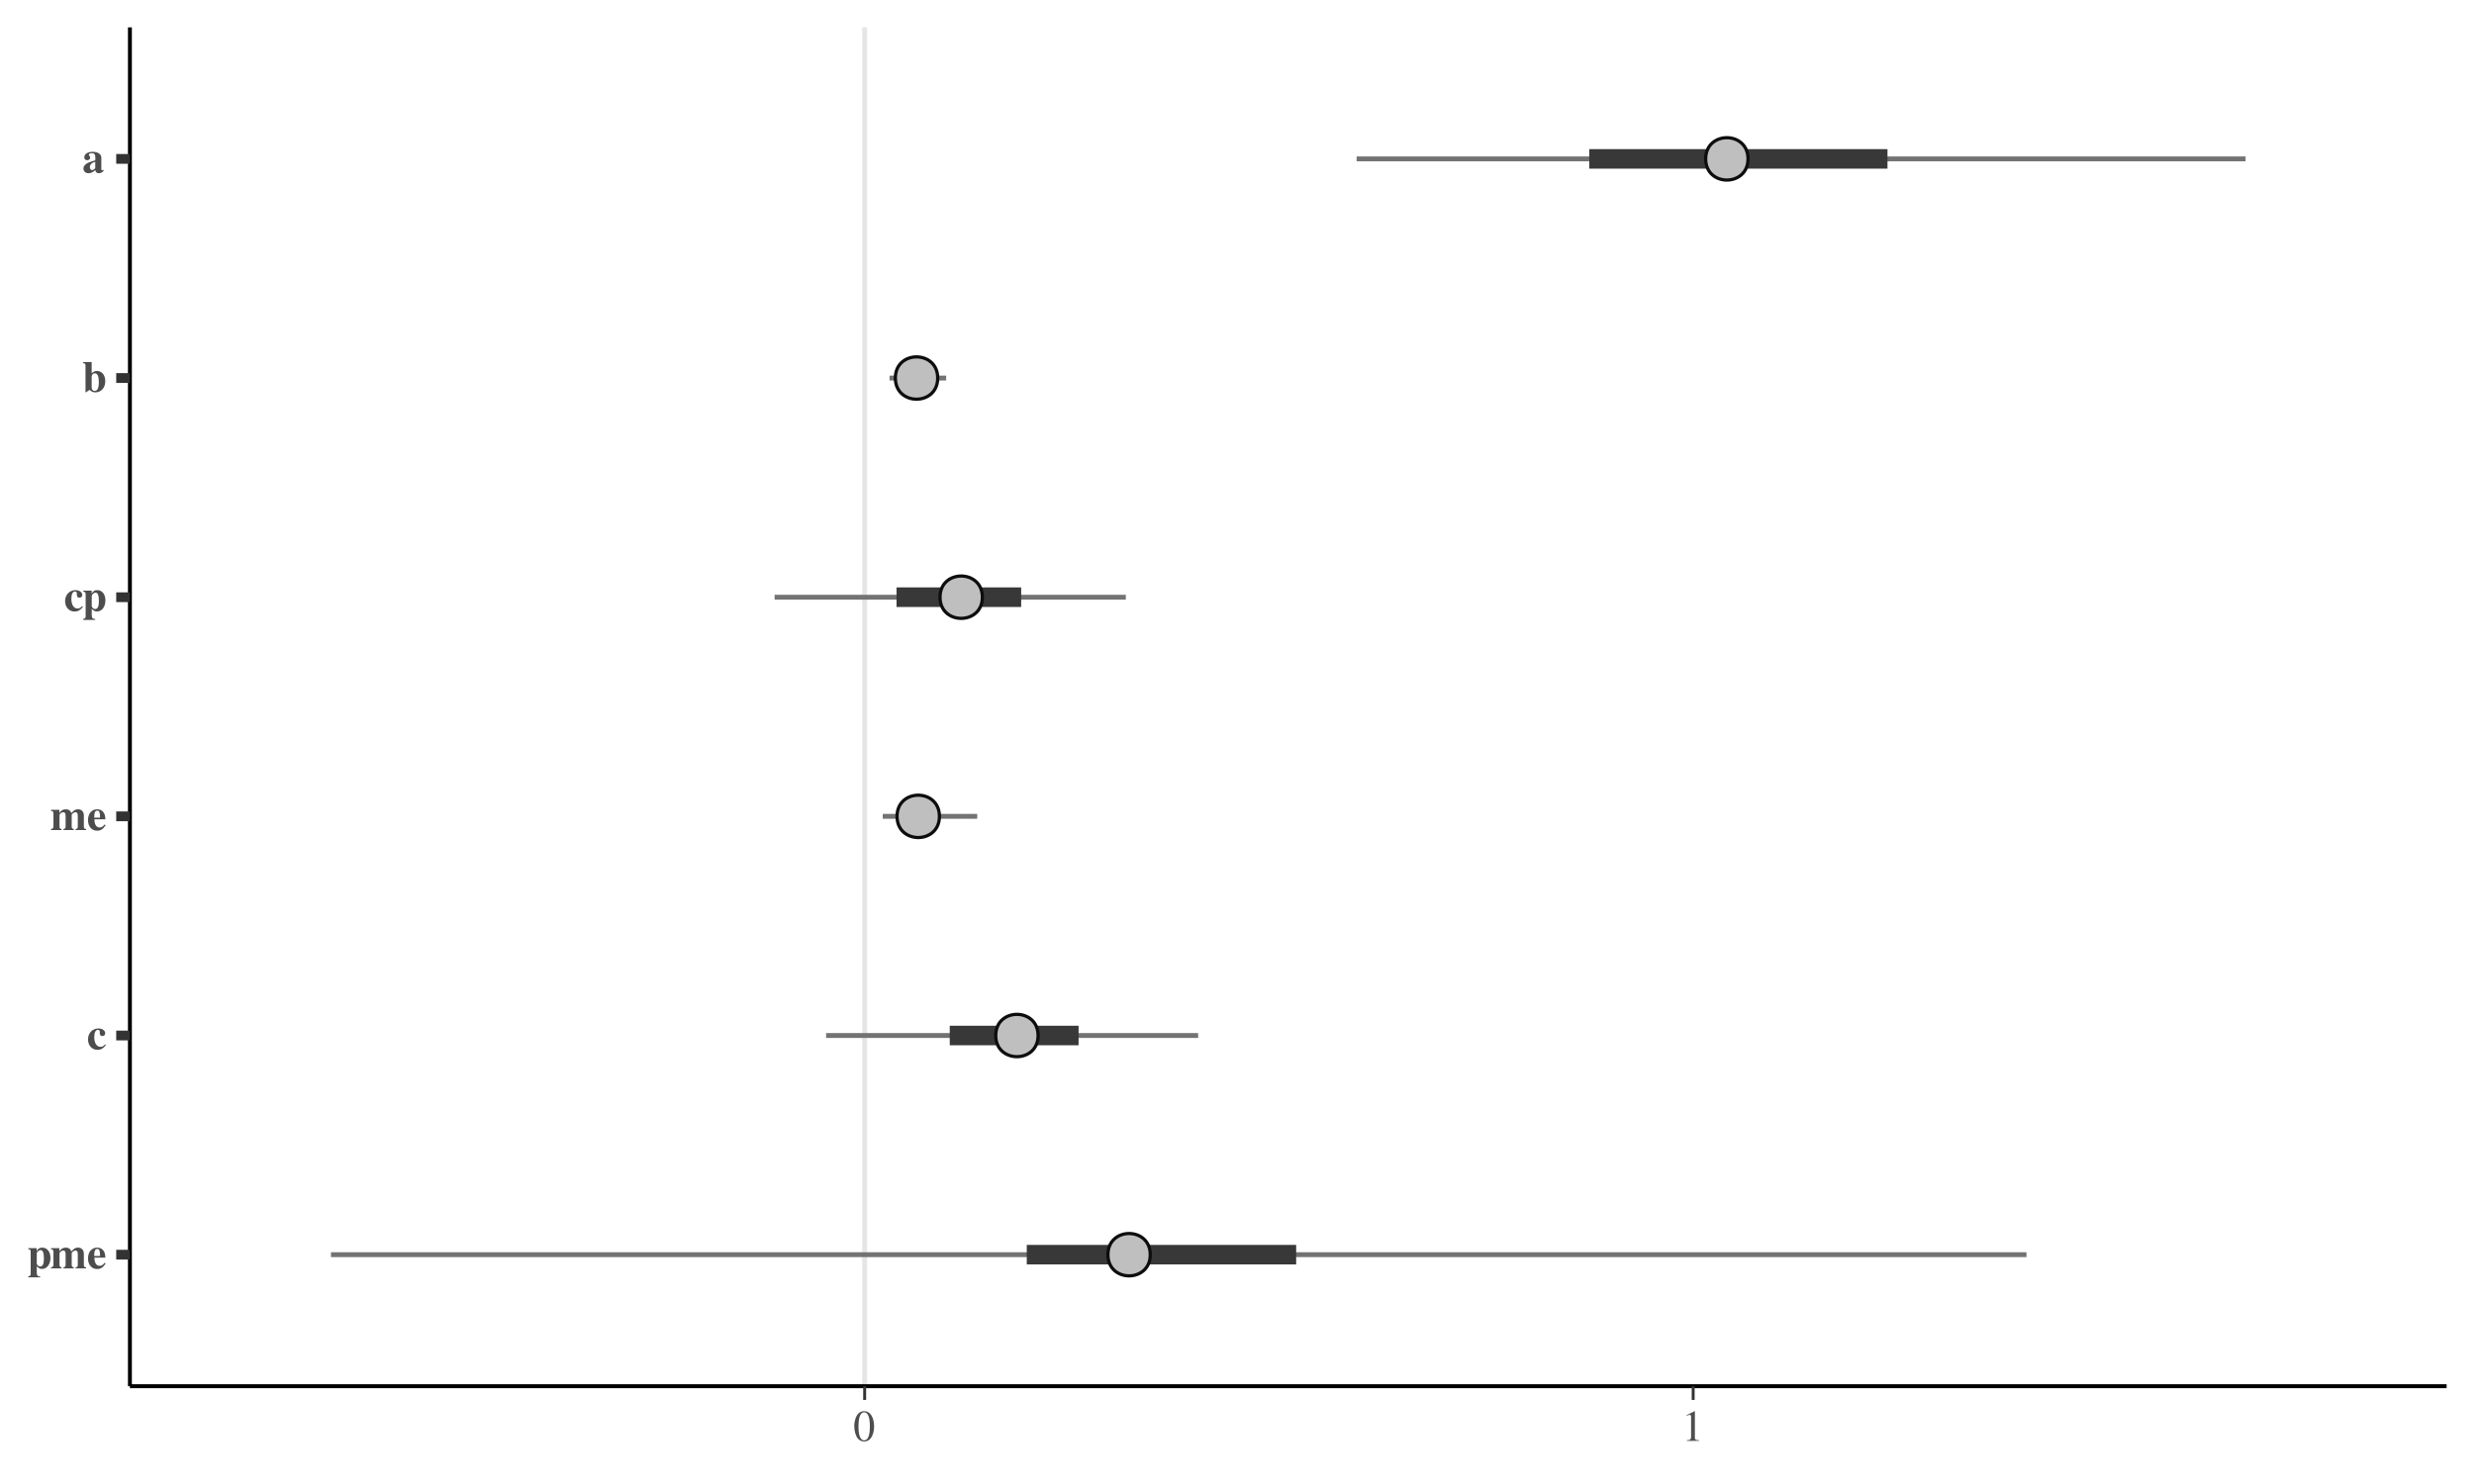
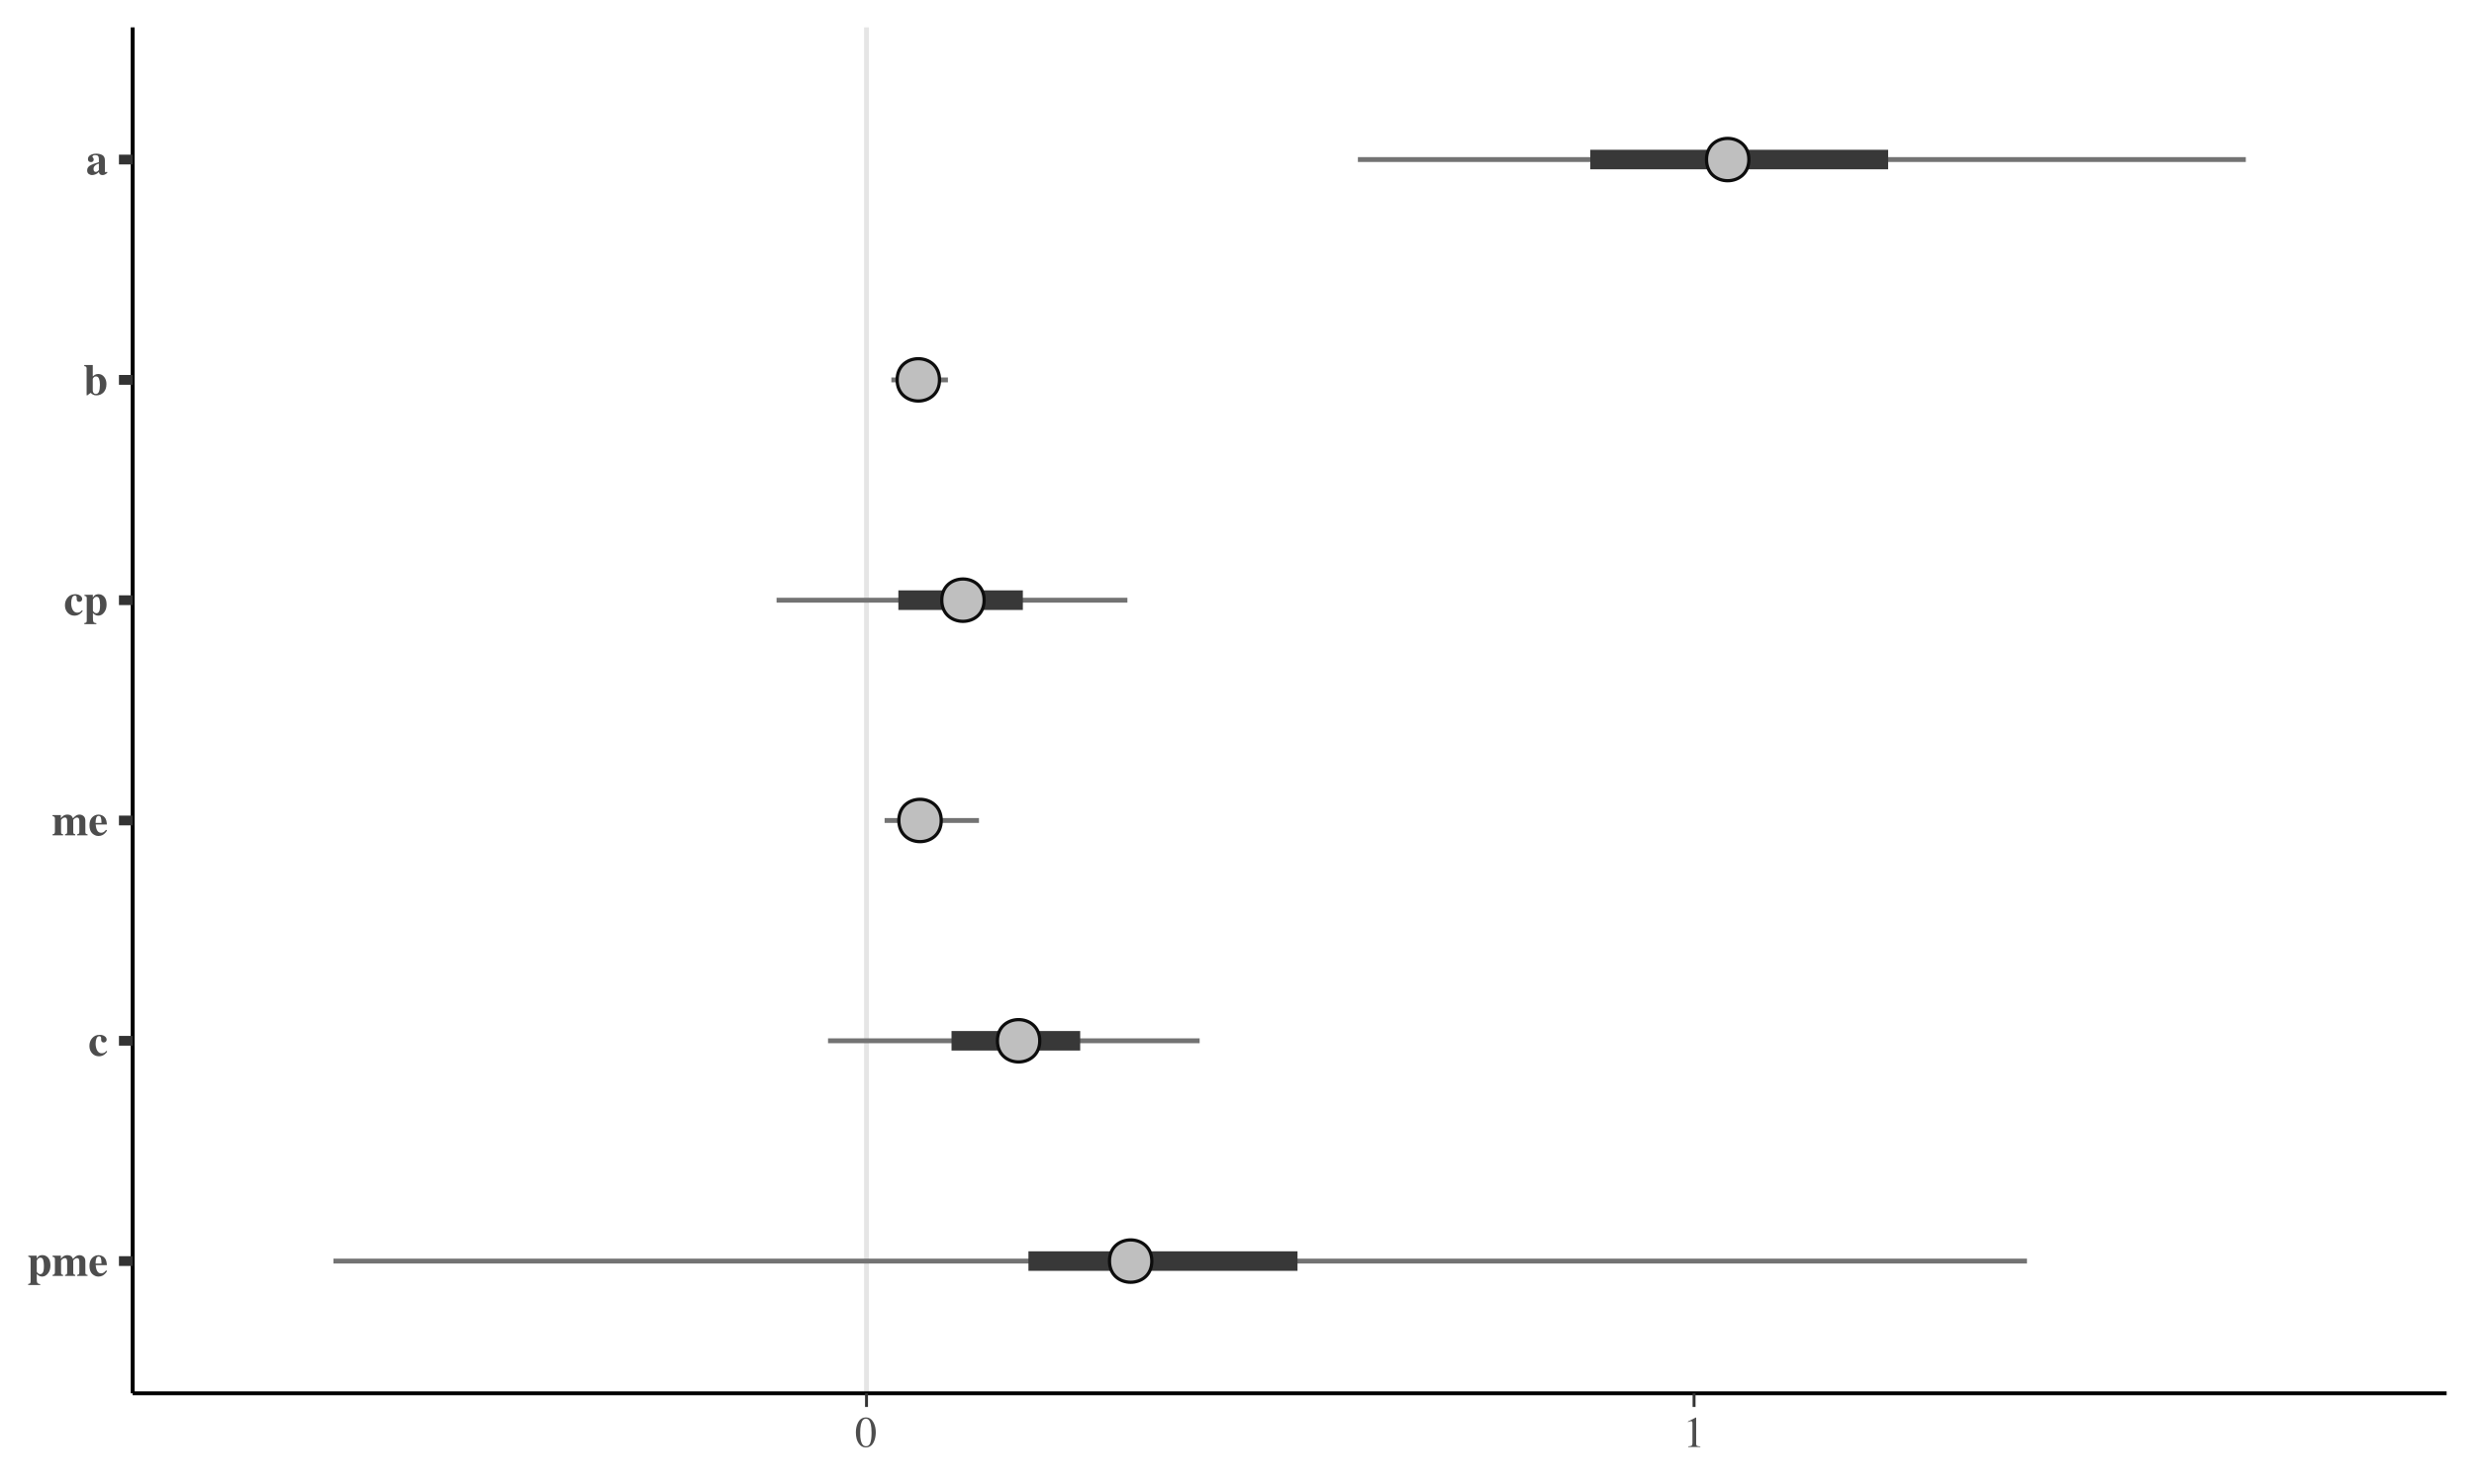
<svg xmlns="http://www.w3.org/2000/svg" xmlns:xlink="http://www.w3.org/1999/xlink" width="540pt" height="324pt" viewBox="0 0 540 324" version="1.1">
  <defs>
    <g>
      <symbol overflow="visible" id="glyph0-0">
-         <path style="stroke:none;" d="" />
+         <path style="stroke:none;" d="M 0.172 0 L 0.172 -6.484 L 7.266 -6.484 L 7.266 0 Z M 6.328 -0.938 L 6.328 -5.547 L 1.109 -5.547 L 1.109 -0.938 Z M 6.328 -0.938 " />
      </symbol>
      <symbol overflow="visible" id="glyph0-1">
-         <path style="stroke:none;" d="M 2.797 1.766 C 2.219 1.75 2.078 1.562 2.047 0.906 L 2.047 -0.453 C 2.516 0 2.75 0.125 3.188 0.125 C 4.266 0.125 5.031 -0.875 5.031 -2.297 C 5.031 -3.641 4.312 -4.531 3.25 -4.531 C 2.672 -4.531 2.328 -4.312 2.031 -3.766 L 2.031 -4.422 L 0.203 -4.422 L 0.203 -4.188 C 0.625 -4.141 0.719 -4.031 0.719 -3.625 L 0.719 1.188 C 0.703 1.578 0.641 1.656 0.188 1.734 L 0.188 1.969 L 2.797 1.969 Z M 2.047 -3.312 C 2.047 -3.391 2.141 -3.547 2.25 -3.672 C 2.453 -3.875 2.672 -3.984 2.875 -3.984 C 3.375 -3.984 3.609 -3.422 3.609 -2.156 C 3.609 -0.969 3.344 -0.406 2.797 -0.406 C 2.469 -0.406 2.203 -0.625 2.047 -0.984 Z M 2.047 -3.312 " />
+         <path style="stroke:none;" d="M 2.812 -0.391 C 3.156 -0.391 3.391 -0.625 3.516 -1.094 C 3.578 -1.344 3.609 -1.703 3.609 -2.172 C 3.609 -2.723 3.555 -3.16 3.453 -3.484 C 3.359 -3.816 3.156 -3.984 2.844 -3.984 C 2.633 -3.984 2.445 -3.891 2.281 -3.703 C 2.125 -3.523 2.047 -3.395 2.047 -3.312 L 2.047 -0.984 C 2.047 -0.891 2.125 -0.766 2.281 -0.609 C 2.438 -0.461 2.613 -0.391 2.812 -0.391 Z M 0.172 1.75 C 0.379 1.727 0.52 1.68 0.594 1.609 C 0.664 1.535 0.703 1.395 0.703 1.188 L 0.703 -3.625 C 0.703 -3.832 0.664 -3.969 0.594 -4.031 C 0.531 -4.102 0.398 -4.156 0.203 -4.188 L 0.203 -4.422 L 2.031 -4.422 L 2.031 -3.781 C 2.156 -4 2.281 -4.16 2.406 -4.266 C 2.633 -4.453 2.926 -4.547 3.281 -4.547 C 3.781 -4.547 4.195 -4.352 4.531 -3.969 C 4.863 -3.594 5.031 -3.031 5.031 -2.281 C 5.031 -1.582 4.848 -1.004 4.484 -0.547 C 4.129 -0.086 3.695 0.141 3.188 0.141 C 2.926 0.141 2.676 0.062 2.438 -0.094 C 2.312 -0.176 2.18 -0.289 2.047 -0.438 L 2.047 0.375 C 2.055 0.801 2.062 1.039 2.062 1.094 C 2.082 1.344 2.145 1.516 2.25 1.609 C 2.363 1.703 2.547 1.758 2.797 1.781 L 2.797 1.984 L 0.172 1.984 Z M 0.172 1.75 " />
      </symbol>
      <symbol overflow="visible" id="glyph0-2">
-         <path style="stroke:none;" d="M 7.812 -0.234 C 7.438 -0.234 7.312 -0.391 7.328 -0.781 L 7.328 -3.188 C 7.328 -4.016 6.828 -4.531 6.031 -4.531 C 5.484 -4.531 5.109 -4.312 4.625 -3.703 C 4.344 -4.312 4 -4.531 3.391 -4.531 C 2.781 -4.531 2.344 -4.281 1.984 -3.703 L 1.984 -4.422 L 0.156 -4.422 L 0.156 -4.188 C 0.562 -4.141 0.672 -4.031 0.688 -3.625 L 0.688 -0.812 C 0.672 -0.406 0.578 -0.297 0.156 -0.234 L 0.156 0 L 2.453 0 L 2.453 -0.234 C 2.125 -0.266 2.016 -0.406 2.016 -0.781 L 2.016 -3.344 C 2.016 -3.391 2.172 -3.562 2.297 -3.672 C 2.5 -3.828 2.641 -3.891 2.828 -3.891 C 3.188 -3.891 3.344 -3.672 3.344 -3.094 L 3.344 -0.781 C 3.344 -0.406 3.219 -0.266 2.875 -0.234 L 2.875 0 L 5.125 0 L 5.125 -0.234 C 4.797 -0.266 4.672 -0.406 4.672 -0.781 L 4.672 -3.344 C 4.672 -3.391 4.828 -3.562 4.953 -3.672 C 5.156 -3.828 5.312 -3.891 5.484 -3.891 C 5.859 -3.891 6 -3.672 6 -3.094 L 6 -0.781 C 6 -0.391 5.875 -0.25 5.531 -0.234 L 5.531 0 L 7.812 0 Z M 7.812 -0.234 " />
+         <path style="stroke:none;" d="M 0.156 -0.234 C 0.332 -0.254 0.453 -0.289 0.516 -0.344 C 0.617 -0.426 0.672 -0.582 0.672 -0.812 L 0.672 -3.625 C 0.672 -3.832 0.633 -3.969 0.562 -4.031 C 0.488 -4.102 0.352 -4.156 0.156 -4.188 L 0.156 -4.422 L 1.969 -4.422 L 1.969 -3.734 C 2.133 -3.941 2.289 -4.102 2.438 -4.219 C 2.719 -4.426 3.023 -4.531 3.359 -4.531 C 3.742 -4.531 4.047 -4.441 4.266 -4.266 C 4.379 -4.16 4.488 -3.988 4.594 -3.75 L 4.656 -3.75 C 4.844 -3.969 5.02 -4.133 5.188 -4.25 C 5.445 -4.438 5.727 -4.531 6.031 -4.531 C 6.375 -4.531 6.672 -4.422 6.922 -4.203 C 7.18 -3.992 7.312 -3.656 7.312 -3.188 L 7.312 -0.766 C 7.312 -0.547 7.348 -0.406 7.422 -0.344 C 7.492 -0.281 7.617 -0.242 7.797 -0.234 L 7.797 0 L 5.531 0 L 5.531 -0.234 C 5.707 -0.254 5.828 -0.297 5.891 -0.359 C 5.961 -0.422 6 -0.555 6 -0.766 L 6 -3.094 C 6 -3.344 5.961 -3.535 5.891 -3.672 C 5.816 -3.816 5.676 -3.891 5.469 -3.891 C 5.301 -3.891 5.125 -3.812 4.938 -3.656 C 4.758 -3.5 4.672 -3.395 4.672 -3.344 L 4.672 -0.766 C 4.672 -0.555 4.703 -0.422 4.766 -0.359 C 4.828 -0.305 4.941 -0.266 5.109 -0.234 L 5.109 0 L 2.875 0 L 2.875 -0.234 C 3.039 -0.254 3.16 -0.289 3.234 -0.344 C 3.305 -0.406 3.344 -0.547 3.344 -0.766 L 3.344 -3.094 C 3.344 -3.344 3.305 -3.535 3.234 -3.672 C 3.172 -3.816 3.031 -3.891 2.812 -3.891 C 2.613 -3.891 2.43 -3.805 2.266 -3.641 C 2.098 -3.484 2.016 -3.383 2.016 -3.344 L 2.016 -0.766 C 2.016 -0.555 2.039 -0.422 2.094 -0.359 C 2.156 -0.305 2.273 -0.266 2.453 -0.234 L 2.453 0 L 0.156 0 Z M 0.156 -0.234 " />
      </symbol>
      <symbol overflow="visible" id="glyph0-3">
-         <path style="stroke:none;" d="M 3.859 -1.203 C 3.469 -0.734 3.172 -0.562 2.766 -0.562 C 2.391 -0.562 2.109 -0.734 1.906 -1.062 C 1.734 -1.375 1.656 -1.688 1.625 -2.344 L 4.031 -2.344 C 3.984 -3.156 3.844 -3.609 3.531 -3.969 C 3.219 -4.344 2.766 -4.531 2.234 -4.531 C 1.047 -4.531 0.234 -3.594 0.234 -2.188 C 0.234 -0.781 1.031 0.141 2.219 0.141 C 3 0.141 3.469 -0.156 4.094 -1.062 Z M 1.578 -2.703 C 1.609 -3.859 1.781 -4.234 2.25 -4.234 C 2.703 -4.234 2.844 -3.922 2.859 -2.844 L 2.859 -2.703 Z M 1.578 -2.703 " />
+         <path style="stroke:none;" d="M 0.219 -2.203 C 0.219 -2.941 0.41 -3.516 0.797 -3.922 C 1.191 -4.328 1.664 -4.531 2.219 -4.531 C 2.531 -4.531 2.828 -4.445 3.109 -4.281 C 3.391 -4.113 3.602 -3.883 3.75 -3.594 C 3.863 -3.375 3.941 -3.086 3.984 -2.734 C 4.004 -2.566 4.016 -2.441 4.016 -2.359 L 1.578 -2.359 C 1.598 -1.973 1.66 -1.641 1.766 -1.359 C 1.953 -0.828 2.281 -0.562 2.75 -0.562 C 2.977 -0.562 3.191 -0.629 3.391 -0.766 C 3.504 -0.859 3.656 -1.004 3.844 -1.203 L 4.062 -1.062 C 3.758 -0.57 3.414 -0.234 3.031 -0.047 C 2.781 0.078 2.488 0.141 2.156 0.141 C 1.688 0.141 1.242 -0.047 0.828 -0.422 C 0.422 -0.797 0.219 -1.391 0.219 -2.203 Z M 2.844 -2.703 C 2.832 -3.273 2.785 -3.672 2.703 -3.891 C 2.617 -4.117 2.457 -4.234 2.219 -4.234 C 1.969 -4.234 1.797 -4.102 1.703 -3.844 C 1.609 -3.582 1.555 -3.203 1.547 -2.703 Z M 2.219 -4.547 Z M 2.219 -4.547 " />
      </symbol>
      <symbol overflow="visible" id="glyph0-4">
-         <path style="stroke:none;" d="M 3.953 -1.047 C 3.594 -0.641 3.344 -0.516 2.953 -0.516 C 2.125 -0.516 1.594 -1.344 1.594 -2.641 C 1.594 -3.641 1.906 -4.234 2.391 -4.234 C 2.547 -4.234 2.703 -4.156 2.75 -4.062 C 2.797 -3.969 2.797 -3.969 2.797 -3.562 C 2.812 -3.094 2.969 -2.875 3.344 -2.875 C 3.734 -2.875 3.984 -3.109 3.984 -3.484 C 3.984 -4.078 3.344 -4.531 2.5 -4.531 C 1.203 -4.531 0.234 -3.516 0.234 -2.141 C 0.234 -0.812 1.094 0.141 2.297 0.141 C 3.031 0.141 3.562 -0.156 4.125 -0.875 Z M 3.953 -1.047 " />
+         <path style="stroke:none;" d="M 2.469 -4.547 C 2.875 -4.547 3.223 -4.445 3.516 -4.25 C 3.816 -4.051 3.969 -3.797 3.969 -3.484 C 3.969 -3.316 3.906 -3.172 3.781 -3.047 C 3.664 -2.93 3.52 -2.875 3.344 -2.875 C 3.219 -2.875 3.109 -2.898 3.016 -2.953 C 2.848 -3.055 2.766 -3.238 2.766 -3.5 C 2.766 -3.531 2.766 -3.57 2.766 -3.625 C 2.766 -3.676 2.766 -3.734 2.766 -3.797 C 2.766 -3.961 2.727 -4.078 2.656 -4.141 C 2.57 -4.203 2.477 -4.234 2.375 -4.234 C 2.082 -4.234 1.875 -4.07 1.75 -3.75 C 1.625 -3.426 1.562 -3.051 1.562 -2.625 C 1.562 -2.031 1.676 -1.531 1.906 -1.125 C 2.145 -0.719 2.469 -0.516 2.875 -0.516 C 3.125 -0.516 3.336 -0.566 3.516 -0.672 C 3.629 -0.742 3.766 -0.867 3.922 -1.047 L 4.094 -0.875 C 3.781 -0.438 3.414 -0.141 3 0.016 C 2.781 0.098 2.547 0.141 2.297 0.141 C 1.68 0.141 1.176 -0.078 0.781 -0.516 C 0.395 -0.953 0.203 -1.488 0.203 -2.125 C 0.203 -2.789 0.406 -3.359 0.812 -3.828 C 1.227 -4.305 1.781 -4.547 2.469 -4.547 Z M 2.266 -4.547 Z M 2.266 -4.547 " />
      </symbol>
      <symbol overflow="visible" id="glyph0-5">
-         <path style="stroke:none;" d="M 0.156 -6.25 C 0.594 -6.172 0.688 -6.094 0.688 -5.703 L 0.688 0.125 L 0.812 0.125 L 1.562 -0.406 C 2 -0.016 2.344 0.141 2.828 0.141 C 4.109 0.141 5 -0.859 5 -2.297 C 5 -3.625 4.266 -4.531 3.188 -4.531 C 2.719 -4.531 2.391 -4.391 2.031 -4 L 2.031 -6.484 L 0.156 -6.484 Z M 2.031 -3.453 C 2.203 -3.859 2.375 -4.016 2.703 -4.016 C 3.297 -4.016 3.594 -3.391 3.594 -2.125 C 3.594 -0.781 3.297 -0.172 2.688 -0.172 C 2.281 -0.172 2.031 -0.469 2.031 -0.938 Z M 2.031 -3.453 " />
+         <path style="stroke:none;" d="M 2.016 -0.938 C 2.023 -0.758 2.062 -0.613 2.125 -0.5 C 2.238 -0.281 2.426 -0.172 2.688 -0.172 C 3.008 -0.172 3.238 -0.344 3.375 -0.688 C 3.508 -1.039 3.578 -1.535 3.578 -2.172 C 3.578 -2.672 3.516 -3.098 3.391 -3.453 C 3.273 -3.816 3.047 -4 2.703 -4 C 2.492 -4 2.328 -3.922 2.203 -3.766 C 2.078 -3.617 2.016 -3.516 2.016 -3.453 Z M 2.016 -6.484 L 2.016 -4 C 2.172 -4.145 2.312 -4.254 2.438 -4.328 C 2.664 -4.461 2.914 -4.531 3.188 -4.531 C 3.727 -4.531 4.164 -4.316 4.5 -3.891 C 4.832 -3.473 5 -2.957 5 -2.344 C 5 -1.551 4.785 -0.938 4.359 -0.5 C 3.941 -0.07 3.422 0.141 2.797 0.141 C 2.535 0.141 2.305 0.094 2.109 0 C 1.922 -0.102 1.738 -0.238 1.562 -0.406 L 0.812 0.141 L 0.672 0.141 L 0.672 -5.703 C 0.672 -5.898 0.633 -6.031 0.562 -6.094 C 0.488 -6.164 0.352 -6.219 0.156 -6.25 L 0.156 -6.484 Z M 2.016 -6.484 " />
      </symbol>
      <symbol overflow="visible" id="glyph0-6">
-         <path style="stroke:none;" d="M 4.531 -0.609 L 4.438 -0.516 C 4.406 -0.484 4.391 -0.484 4.344 -0.484 C 4.203 -0.484 4.141 -0.562 4.141 -0.719 L 4.141 -3.219 C 4.141 -4.031 3.406 -4.531 2.234 -4.531 C 1.156 -4.531 0.422 -4.047 0.422 -3.328 C 0.422 -2.922 0.656 -2.703 1.047 -2.703 C 1.422 -2.703 1.703 -2.922 1.703 -3.25 C 1.703 -3.391 1.656 -3.516 1.531 -3.672 C 1.438 -3.766 1.406 -3.812 1.406 -3.875 C 1.406 -4.078 1.672 -4.234 2.016 -4.234 C 2.578 -4.234 2.828 -3.969 2.828 -3.391 L 2.828 -2.688 C 1.672 -2.344 1.203 -2.156 0.859 -1.906 C 0.438 -1.625 0.234 -1.297 0.234 -0.875 C 0.234 -0.297 0.688 0.141 1.312 0.141 C 1.859 0.141 2.297 -0.062 2.828 -0.531 C 2.922 -0.047 3.141 0.141 3.609 0.141 C 4.016 0.141 4.312 -0.016 4.688 -0.406 Z M 2.812 -0.953 C 2.547 -0.656 2.359 -0.547 2.125 -0.547 C 1.844 -0.547 1.641 -0.812 1.641 -1.188 C 1.641 -1.75 2.047 -2.156 2.812 -2.344 Z M 2.812 -0.953 " />
+         <path style="stroke:none;" d="M 2.109 -0.547 C 2.266 -0.547 2.406 -0.594 2.531 -0.688 C 2.613 -0.738 2.707 -0.828 2.812 -0.953 L 2.812 -2.359 C 2.551 -2.297 2.32 -2.195 2.125 -2.062 C 1.801 -1.832 1.641 -1.539 1.641 -1.188 C 1.641 -0.977 1.688 -0.816 1.781 -0.703 C 1.875 -0.598 1.984 -0.547 2.109 -0.547 Z M 0.25 -0.891 C 0.25 -1.328 0.453 -1.672 0.859 -1.922 C 1.273 -2.172 1.926 -2.426 2.812 -2.688 L 2.812 -3.375 C 2.812 -3.664 2.75 -3.879 2.625 -4.016 C 2.508 -4.148 2.301 -4.219 2 -4.219 C 1.832 -4.219 1.691 -4.188 1.578 -4.125 C 1.461 -4.062 1.406 -3.977 1.406 -3.875 C 1.406 -3.844 1.41 -3.812 1.422 -3.781 C 1.441 -3.758 1.461 -3.734 1.484 -3.703 L 1.547 -3.641 C 1.586 -3.586 1.617 -3.531 1.641 -3.469 C 1.672 -3.406 1.688 -3.336 1.688 -3.266 C 1.688 -3.078 1.625 -2.93 1.5 -2.828 C 1.383 -2.734 1.25 -2.688 1.094 -2.688 C 0.906 -2.688 0.742 -2.738 0.609 -2.844 C 0.484 -2.957 0.422 -3.117 0.422 -3.328 C 0.422 -3.703 0.594 -3.992 0.938 -4.203 C 1.289 -4.422 1.719 -4.531 2.219 -4.531 C 2.758 -4.531 3.211 -4.426 3.578 -4.219 C 3.941 -4 4.125 -3.609 4.125 -3.047 L 4.125 -0.719 C 4.125 -0.656 4.141 -0.598 4.172 -0.547 C 4.211 -0.492 4.254 -0.469 4.297 -0.469 C 4.336 -0.469 4.375 -0.473 4.406 -0.484 C 4.438 -0.504 4.484 -0.547 4.547 -0.609 L 4.688 -0.406 C 4.5 -0.188 4.289 -0.035 4.062 0.047 C 3.914 0.109 3.766 0.141 3.609 0.141 C 3.328 0.141 3.117 0.055 2.984 -0.109 C 2.91 -0.203 2.852 -0.344 2.812 -0.531 C 2.551 -0.258 2.254 -0.07 1.922 0.031 C 1.711 0.102 1.516 0.141 1.328 0.141 C 1.055 0.141 0.805 0.055 0.578 -0.109 C 0.359 -0.273 0.25 -0.535 0.25 -0.891 Z M 2.312 -4.547 Z M 2.312 -4.547 " />
      </symbol>
      <symbol overflow="visible" id="glyph1-0">
-         <path style="stroke:none;" d="" />
+         <path style="stroke:none;" d="M 0.156 0 L 0.156 -6.344 L 6.703 -6.344 L 6.703 0 Z M 5.844 -0.859 L 5.844 -5.484 L 1.016 -5.484 L 1.016 -0.859 Z M 5.844 -0.859 " />
      </symbol>
      <symbol overflow="visible" id="glyph1-1">
-         <path style="stroke:none;" d="M 2.438 -6.484 C 1.906 -6.484 1.5 -6.328 1.156 -5.984 C 0.594 -5.453 0.234 -4.344 0.234 -3.219 C 0.234 -2.172 0.547 -1.062 1 -0.516 C 1.359 -0.094 1.844 0.141 2.391 0.141 C 2.891 0.141 3.297 -0.031 3.641 -0.359 C 4.203 -0.891 4.562 -2 4.562 -3.172 C 4.562 -5.125 3.688 -6.484 2.438 -6.484 Z M 2.406 -6.234 C 3.219 -6.234 3.641 -5.156 3.641 -3.141 C 3.641 -1.141 3.219 -0.109 2.391 -0.109 C 1.578 -0.109 1.156 -1.141 1.156 -3.141 C 1.156 -5.188 1.578 -6.234 2.406 -6.234 Z M 2.406 -6.234 " />
+         <path style="stroke:none;" d="M 2.297 -0.172 C 2.754 -0.172 3.066 -0.422 3.234 -0.922 C 3.41 -1.43 3.5 -2.16 3.5 -3.109 C 3.5 -3.867 3.445 -4.473 3.344 -4.922 C 3.145 -5.766 2.785 -6.188 2.266 -6.188 C 1.734 -6.188 1.367 -5.754 1.172 -4.891 C 1.066 -4.43 1.016 -3.82 1.016 -3.062 C 1.016 -2.352 1.066 -1.785 1.172 -1.359 C 1.367 -0.566 1.742 -0.172 2.297 -0.172 Z M 2.281 -6.453 C 3 -6.453 3.555 -6.07 3.953 -5.312 C 4.266 -4.707 4.422 -4.008 4.422 -3.219 C 4.422 -2.594 4.328 -2.008 4.141 -1.469 C 3.773 -0.426 3.141 0.094 2.234 0.094 C 1.617 0.094 1.113 -0.188 0.719 -0.75 C 0.289 -1.344 0.078 -2.156 0.078 -3.188 C 0.078 -3.988 0.223 -4.68 0.516 -5.266 C 0.898 -6.055 1.488 -6.453 2.281 -6.453 Z M 2.281 -6.453 " />
      </symbol>
      <symbol overflow="visible" id="glyph1-2">
-         <path style="stroke:none;" d="M 1.125 0 L 3.781 0 L 3.781 -0.141 C 3.047 -0.141 2.875 -0.25 2.875 -0.703 L 2.875 -6.469 L 2.797 -6.484 L 1.062 -5.609 L 1.062 -5.484 C 1.438 -5.625 1.672 -5.688 1.75 -5.688 C 1.953 -5.688 2.047 -5.547 2.047 -5.234 L 2.047 -0.891 C 2.031 -0.281 1.859 -0.156 1.125 -0.141 Z M 1.125 0 " />
+         <path style="stroke:none;" d="M 2.844 -6.438 C 2.852 -6.414 2.859 -6.398 2.859 -6.391 C 2.859 -6.391 2.859 -6.375 2.859 -6.344 L 2.859 -0.703 C 2.859 -0.461 2.922 -0.312 3.047 -0.25 C 3.18 -0.188 3.422 -0.145 3.766 -0.125 L 3.766 0 L 1.125 0 L 1.125 -0.141 C 1.508 -0.16 1.758 -0.211 1.875 -0.297 C 1.988 -0.379 2.047 -0.562 2.047 -0.844 L 2.047 -5.188 C 2.047 -5.332 2.023 -5.441 1.984 -5.516 C 1.953 -5.598 1.875 -5.641 1.75 -5.641 C 1.664 -5.641 1.555 -5.613 1.422 -5.562 C 1.297 -5.52 1.176 -5.473 1.062 -5.422 L 1.062 -5.562 L 2.781 -6.438 Z M 2.844 -6.438 " />
      </symbol>
    </g>
    <clipPath id="clip1">
-       <path d="M 188 5.977 L 190 5.977 L 190 302.641 L 188 302.641 Z M 188 5.977 " />
+       <path d="M 188 5.977 L 190 5.977 L 190 304.191 L 188 304.191 Z M 188 5.977 " />
    </clipPath>
  </defs>
-   <g id="surface161">
+   <g id="surface159">
    <rect x="0" y="0" width="540" height="324" style="fill:rgb(100%,100%,100%);fill-opacity:1;stroke:none;" />
    <g clip-path="url(#clip1)" clip-rule="nonzero">
-       <path style="fill:none;stroke-width:1.067;stroke-linecap:butt;stroke-linejoin:round;stroke:rgb(89.804%,89.804%,89.804%);stroke-opacity:1;stroke-miterlimit:10;" d="M 188.727 302.645 L 188.727 5.977 " />
+       <path style="fill:none;stroke-width:1.067;stroke-linecap:butt;stroke-linejoin:round;stroke:rgb(89.804%,89.804%,89.804%);stroke-opacity:1;stroke-miterlimit:10;" d="M 189.133 304.191 L 189.133 5.977 " />
    </g>
-     <path style="fill:none;stroke-width:1.067;stroke-linecap:butt;stroke-linejoin:round;stroke:rgb(45.098%,45.098%,45.098%);stroke-opacity:1;stroke-miterlimit:10;" d="M 296.105 34.688 L 490.141 34.688 " />
-     <path style="fill:none;stroke-width:1.067;stroke-linecap:butt;stroke-linejoin:round;stroke:rgb(45.098%,45.098%,45.098%);stroke-opacity:1;stroke-miterlimit:10;" d="M 194.156 82.535 L 206.516 82.535 " />
-     <path style="fill:none;stroke-width:1.067;stroke-linecap:butt;stroke-linejoin:round;stroke:rgb(45.098%,45.098%,45.098%);stroke-opacity:1;stroke-miterlimit:10;" d="M 169.07 130.387 L 245.738 130.387 " />
-     <path style="fill:none;stroke-width:1.067;stroke-linecap:butt;stroke-linejoin:round;stroke:rgb(45.098%,45.098%,45.098%);stroke-opacity:1;stroke-miterlimit:10;" d="M 192.676 178.234 L 213.301 178.234 " />
-     <path style="fill:none;stroke-width:1.067;stroke-linecap:butt;stroke-linejoin:round;stroke:rgb(45.098%,45.098%,45.098%);stroke-opacity:1;stroke-miterlimit:10;" d="M 180.316 226.082 L 261.523 226.082 " />
-     <path style="fill:none;stroke-width:1.067;stroke-linecap:butt;stroke-linejoin:round;stroke:rgb(45.098%,45.098%,45.098%);stroke-opacity:1;stroke-miterlimit:10;" d="M 72.238 273.934 L 442.32 273.934 " />
-     <path style="fill:none;stroke-width:4.268;stroke-linecap:butt;stroke-linejoin:round;stroke:rgb(21.961%,21.961%,21.961%);stroke-opacity:1;stroke-miterlimit:10;" d="M 346.895 34.688 L 411.98 34.688 " />
-     <path style="fill:none;stroke-width:4.268;stroke-linecap:butt;stroke-linejoin:round;stroke:rgb(21.961%,21.961%,21.961%);stroke-opacity:1;stroke-miterlimit:10;" d="M 197.988 82.535 L 202.371 82.535 " />
-     <path style="fill:none;stroke-width:4.268;stroke-linecap:butt;stroke-linejoin:round;stroke:rgb(21.961%,21.961%,21.961%);stroke-opacity:1;stroke-miterlimit:10;" d="M 195.688 130.387 L 222.891 130.387 " />
-     <path style="fill:none;stroke-width:4.268;stroke-linecap:butt;stroke-linejoin:round;stroke:rgb(21.961%,21.961%,21.961%);stroke-opacity:1;stroke-miterlimit:10;" d="M 197.383 178.234 L 204.156 178.234 " />
-     <path style="fill:none;stroke-width:4.268;stroke-linecap:butt;stroke-linejoin:round;stroke:rgb(21.961%,21.961%,21.961%);stroke-opacity:1;stroke-miterlimit:10;" d="M 207.301 226.082 L 235.422 226.082 " />
-     <path style="fill:none;stroke-width:4.268;stroke-linecap:butt;stroke-linejoin:round;stroke:rgb(21.961%,21.961%,21.961%);stroke-opacity:1;stroke-miterlimit:10;" d="M 224.113 273.934 L 282.914 273.934 " />
-     <path style="fill-rule:nonzero;fill:rgb(74.902%,74.902%,74.902%);fill-opacity:1;stroke-width:0.709;stroke-linecap:round;stroke-linejoin:round;stroke:rgb(5.098%,5.098%,5.098%);stroke-opacity:1;stroke-miterlimit:10;" d="M 381.543 34.688 C 381.543 40.852 372.297 40.852 372.297 34.688 C 372.297 28.523 381.543 28.523 381.543 34.688 " />
-     <path style="fill-rule:nonzero;fill:rgb(74.902%,74.902%,74.902%);fill-opacity:1;stroke-width:0.709;stroke-linecap:round;stroke-linejoin:round;stroke:rgb(5.098%,5.098%,5.098%);stroke-opacity:1;stroke-miterlimit:10;" d="M 204.672 82.535 C 204.672 88.699 195.43 88.699 195.43 82.535 C 195.43 76.375 204.672 76.375 204.672 82.535 " />
-     <path style="fill-rule:nonzero;fill:rgb(74.902%,74.902%,74.902%);fill-opacity:1;stroke-width:0.709;stroke-linecap:round;stroke-linejoin:round;stroke:rgb(5.098%,5.098%,5.098%);stroke-opacity:1;stroke-miterlimit:10;" d="M 214.422 130.387 C 214.422 136.547 205.176 136.547 205.176 130.387 C 205.176 124.223 214.422 124.223 214.422 130.387 " />
-     <path style="fill-rule:nonzero;fill:rgb(74.902%,74.902%,74.902%);fill-opacity:1;stroke-width:0.709;stroke-linecap:round;stroke-linejoin:round;stroke:rgb(5.098%,5.098%,5.098%);stroke-opacity:1;stroke-miterlimit:10;" d="M 205.047 178.234 C 205.047 184.398 195.801 184.398 195.801 178.234 C 195.801 172.07 205.047 172.07 205.047 178.234 " />
-     <path style="fill-rule:nonzero;fill:rgb(74.902%,74.902%,74.902%);fill-opacity:1;stroke-width:0.709;stroke-linecap:round;stroke-linejoin:round;stroke:rgb(5.098%,5.098%,5.098%);stroke-opacity:1;stroke-miterlimit:10;" d="M 226.582 226.082 C 226.582 232.246 217.34 232.246 217.34 226.082 C 217.34 219.922 226.582 219.922 226.582 226.082 " />
-     <path style="fill-rule:nonzero;fill:rgb(74.902%,74.902%,74.902%);fill-opacity:1;stroke-width:0.709;stroke-linecap:round;stroke-linejoin:round;stroke:rgb(5.098%,5.098%,5.098%);stroke-opacity:1;stroke-miterlimit:10;" d="M 251.07 273.934 C 251.07 280.098 241.828 280.098 241.828 273.934 C 241.828 267.77 251.07 267.77 251.07 273.934 " />
-     <path style="fill:none;stroke-width:0.854;stroke-linecap:butt;stroke-linejoin:round;stroke:rgb(0%,0%,0%);stroke-opacity:1;stroke-miterlimit:10;" d="M 28.355 302.645 L 28.355 5.977 " />
+     <path style="fill:none;stroke-width:1.067;stroke-linecap:butt;stroke-linejoin:round;stroke:rgb(45.098%,45.098%,45.098%);stroke-opacity:1;stroke-miterlimit:10;" d="M 296.387 34.836 L 490.195 34.836 " />
+     <path style="fill:none;stroke-width:1.067;stroke-linecap:butt;stroke-linejoin:round;stroke:rgb(45.098%,45.098%,45.098%);stroke-opacity:1;stroke-miterlimit:10;" d="M 194.559 82.938 L 206.902 82.938 " />
+     <path style="fill:none;stroke-width:1.067;stroke-linecap:butt;stroke-linejoin:round;stroke:rgb(45.098%,45.098%,45.098%);stroke-opacity:1;stroke-miterlimit:10;" d="M 169.5 131.035 L 246.078 131.035 " />
+     <path style="fill:none;stroke-width:1.067;stroke-linecap:butt;stroke-linejoin:round;stroke:rgb(45.098%,45.098%,45.098%);stroke-opacity:1;stroke-miterlimit:10;" d="M 193.082 179.133 L 213.68 179.133 " />
+     <path style="fill:none;stroke-width:1.067;stroke-linecap:butt;stroke-linejoin:round;stroke:rgb(45.098%,45.098%,45.098%);stroke-opacity:1;stroke-miterlimit:10;" d="M 180.734 227.234 L 261.844 227.234 " />
+     <path style="fill:none;stroke-width:1.067;stroke-linecap:butt;stroke-linejoin:round;stroke:rgb(45.098%,45.098%,45.098%);stroke-opacity:1;stroke-miterlimit:10;" d="M 72.781 275.332 L 442.426 275.332 " />
+     <path style="fill:none;stroke-width:4.268;stroke-linecap:butt;stroke-linejoin:round;stroke:rgb(21.961%,21.961%,21.961%);stroke-opacity:1;stroke-miterlimit:10;" d="M 347.113 34.836 L 412.125 34.836 " />
+     <path style="fill:none;stroke-width:4.268;stroke-linecap:butt;stroke-linejoin:round;stroke:rgb(21.961%,21.961%,21.961%);stroke-opacity:1;stroke-miterlimit:10;" d="M 198.383 82.938 L 202.762 82.938 " />
+     <path style="fill:none;stroke-width:4.268;stroke-linecap:butt;stroke-linejoin:round;stroke:rgb(21.961%,21.961%,21.961%);stroke-opacity:1;stroke-miterlimit:10;" d="M 196.086 131.035 L 223.258 131.035 " />
+     <path style="fill:none;stroke-width:4.268;stroke-linecap:butt;stroke-linejoin:round;stroke:rgb(21.961%,21.961%,21.961%);stroke-opacity:1;stroke-miterlimit:10;" d="M 197.781 179.133 L 204.543 179.133 " />
+     <path style="fill:none;stroke-width:4.268;stroke-linecap:butt;stroke-linejoin:round;stroke:rgb(21.961%,21.961%,21.961%);stroke-opacity:1;stroke-miterlimit:10;" d="M 207.688 227.234 L 235.773 227.234 " />
+     <path style="fill:none;stroke-width:4.268;stroke-linecap:butt;stroke-linejoin:round;stroke:rgb(21.961%,21.961%,21.961%);stroke-opacity:1;stroke-miterlimit:10;" d="M 224.477 275.332 L 283.207 275.332 " />
+     <path style="fill-rule:nonzero;fill:rgb(74.902%,74.902%,74.902%);fill-opacity:1;stroke-width:0.709;stroke-linecap:round;stroke-linejoin:round;stroke:rgb(5.098%,5.098%,5.098%);stroke-opacity:1;stroke-miterlimit:10;" d="M 381.727 34.836 C 381.727 41 372.48 41 372.48 34.836 C 372.48 28.676 381.727 28.676 381.727 34.836 " />
+     <path style="fill-rule:nonzero;fill:rgb(74.902%,74.902%,74.902%);fill-opacity:1;stroke-width:0.709;stroke-linecap:round;stroke-linejoin:round;stroke:rgb(5.098%,5.098%,5.098%);stroke-opacity:1;stroke-miterlimit:10;" d="M 205.066 82.938 C 205.066 89.098 195.82 89.098 195.82 82.938 C 195.82 76.773 205.066 76.773 205.066 82.938 " />
+     <path style="fill-rule:nonzero;fill:rgb(74.902%,74.902%,74.902%);fill-opacity:1;stroke-width:0.709;stroke-linecap:round;stroke-linejoin:round;stroke:rgb(5.098%,5.098%,5.098%);stroke-opacity:1;stroke-miterlimit:10;" d="M 214.805 131.035 C 214.805 137.199 205.559 137.199 205.559 131.035 C 205.559 124.871 214.805 124.871 214.805 131.035 " />
+     <path style="fill-rule:nonzero;fill:rgb(74.902%,74.902%,74.902%);fill-opacity:1;stroke-width:0.709;stroke-linecap:round;stroke-linejoin:round;stroke:rgb(5.098%,5.098%,5.098%);stroke-opacity:1;stroke-miterlimit:10;" d="M 205.441 179.133 C 205.441 185.297 196.195 185.297 196.195 179.133 C 196.195 172.973 205.441 172.973 205.441 179.133 " />
+     <path style="fill-rule:nonzero;fill:rgb(74.902%,74.902%,74.902%);fill-opacity:1;stroke-width:0.709;stroke-linecap:round;stroke-linejoin:round;stroke:rgb(5.098%,5.098%,5.098%);stroke-opacity:1;stroke-miterlimit:10;" d="M 226.949 227.234 C 226.949 233.395 217.707 233.395 217.707 227.234 C 217.707 221.07 226.949 221.07 226.949 227.234 " />
+     <path style="fill-rule:nonzero;fill:rgb(74.902%,74.902%,74.902%);fill-opacity:1;stroke-width:0.709;stroke-linecap:round;stroke-linejoin:round;stroke:rgb(5.098%,5.098%,5.098%);stroke-opacity:1;stroke-miterlimit:10;" d="M 251.41 275.332 C 251.41 281.496 242.168 281.496 242.168 275.332 C 242.168 269.168 251.41 269.168 251.41 275.332 " />
+     <path style="fill:none;stroke-width:0.854;stroke-linecap:butt;stroke-linejoin:round;stroke:rgb(0%,0%,0%);stroke-opacity:1;stroke-miterlimit:10;" d="M 28.953 304.191 L 28.953 5.977 " />
    <g style="fill:rgb(30.196%,30.196%,30.196%);fill-opacity:1;">
-       <use xlink:href="#glyph0-1" x="5.977" y="276.922" />
-       <use xlink:href="#glyph0-2" x="10.977" y="276.922" />
-       <use xlink:href="#glyph0-3" x="18.977" y="276.922" />
+       <use xlink:href="#glyph0-1" x="5.977" y="278.574" />
+       <use xlink:href="#glyph0-2" x="11.316" y="278.574" />
+       <use xlink:href="#glyph0-3" x="19.312" y="278.574" />
    </g>
    <g style="fill:rgb(30.196%,30.196%,30.196%);fill-opacity:1;">
-       <use xlink:href="#glyph0-4" x="18.977" y="229.07" />
+       <use xlink:href="#glyph0-4" x="19.312" y="230.477" />
    </g>
    <g style="fill:rgb(30.196%,30.196%,30.196%);fill-opacity:1;">
-       <use xlink:href="#glyph0-2" x="10.977" y="181.223" />
-       <use xlink:href="#glyph0-3" x="18.977" y="181.223" />
+       <use xlink:href="#glyph0-2" x="11.316" y="182.379" />
+       <use xlink:href="#glyph0-3" x="19.313" y="182.379" />
    </g>
    <g style="fill:rgb(30.196%,30.196%,30.196%);fill-opacity:1;">
-       <use xlink:href="#glyph0-4" x="13.977" y="133.375" />
-       <use xlink:href="#glyph0-1" x="17.977" y="133.375" />
+       <use xlink:href="#glyph0-4" x="13.973" y="134.277" />
+       <use xlink:href="#glyph0-1" x="18.234" y="134.277" />
    </g>
    <g style="fill:rgb(30.196%,30.196%,30.196%);fill-opacity:1;">
-       <use xlink:href="#glyph0-5" x="17.977" y="85.523" />
+       <use xlink:href="#glyph0-5" x="18.234" y="86.18" />
    </g>
    <g style="fill:rgb(30.196%,30.196%,30.196%);fill-opacity:1;">
-       <use xlink:href="#glyph0-6" x="17.977" y="37.676" />
+       <use xlink:href="#glyph0-6" x="18.773" y="38.082" />
    </g>
-     <path style="fill:none;stroke-width:2.134;stroke-linecap:butt;stroke-linejoin:round;stroke:rgb(20%,20%,20%);stroke-opacity:1;stroke-miterlimit:10;" d="M 25.367 273.934 L 28.355 273.934 " />
-     <path style="fill:none;stroke-width:2.134;stroke-linecap:butt;stroke-linejoin:round;stroke:rgb(20%,20%,20%);stroke-opacity:1;stroke-miterlimit:10;" d="M 25.367 226.082 L 28.355 226.082 " />
-     <path style="fill:none;stroke-width:2.134;stroke-linecap:butt;stroke-linejoin:round;stroke:rgb(20%,20%,20%);stroke-opacity:1;stroke-miterlimit:10;" d="M 25.367 178.234 L 28.355 178.234 " />
-     <path style="fill:none;stroke-width:2.134;stroke-linecap:butt;stroke-linejoin:round;stroke:rgb(20%,20%,20%);stroke-opacity:1;stroke-miterlimit:10;" d="M 25.367 130.387 L 28.355 130.387 " />
-     <path style="fill:none;stroke-width:2.134;stroke-linecap:butt;stroke-linejoin:round;stroke:rgb(20%,20%,20%);stroke-opacity:1;stroke-miterlimit:10;" d="M 25.367 82.535 L 28.355 82.535 " />
-     <path style="fill:none;stroke-width:2.134;stroke-linecap:butt;stroke-linejoin:round;stroke:rgb(20%,20%,20%);stroke-opacity:1;stroke-miterlimit:10;" d="M 25.367 34.688 L 28.355 34.688 " />
-     <path style="fill:none;stroke-width:0.854;stroke-linecap:butt;stroke-linejoin:round;stroke:rgb(0%,0%,0%);stroke-opacity:1;stroke-miterlimit:10;" d="M 28.355 302.645 L 534.023 302.645 " />
-     <path style="fill:none;stroke-width:0.64;stroke-linecap:butt;stroke-linejoin:round;stroke:rgb(20%,20%,20%);stroke-opacity:1;stroke-miterlimit:10;" d="M 188.727 305.633 L 188.727 302.645 " />
-     <path style="fill:none;stroke-width:0.64;stroke-linecap:butt;stroke-linejoin:round;stroke:rgb(20%,20%,20%);stroke-opacity:1;stroke-miterlimit:10;" d="M 369.566 305.633 L 369.566 302.645 " />
+     <path style="fill:none;stroke-width:2.134;stroke-linecap:butt;stroke-linejoin:round;stroke:rgb(20%,20%,20%);stroke-opacity:1;stroke-miterlimit:10;" d="M 25.965 275.332 L 28.953 275.332 " />
+     <path style="fill:none;stroke-width:2.134;stroke-linecap:butt;stroke-linejoin:round;stroke:rgb(20%,20%,20%);stroke-opacity:1;stroke-miterlimit:10;" d="M 25.965 227.234 L 28.953 227.234 " />
+     <path style="fill:none;stroke-width:2.134;stroke-linecap:butt;stroke-linejoin:round;stroke:rgb(20%,20%,20%);stroke-opacity:1;stroke-miterlimit:10;" d="M 25.965 179.133 L 28.953 179.133 " />
+     <path style="fill:none;stroke-width:2.134;stroke-linecap:butt;stroke-linejoin:round;stroke:rgb(20%,20%,20%);stroke-opacity:1;stroke-miterlimit:10;" d="M 25.965 131.035 L 28.953 131.035 " />
+     <path style="fill:none;stroke-width:2.134;stroke-linecap:butt;stroke-linejoin:round;stroke:rgb(20%,20%,20%);stroke-opacity:1;stroke-miterlimit:10;" d="M 25.965 82.938 L 28.953 82.938 " />
+     <path style="fill:none;stroke-width:2.134;stroke-linecap:butt;stroke-linejoin:round;stroke:rgb(20%,20%,20%);stroke-opacity:1;stroke-miterlimit:10;" d="M 25.965 34.836 L 28.953 34.836 " />
+     <path style="fill:none;stroke-width:0.854;stroke-linecap:butt;stroke-linejoin:round;stroke:rgb(0%,0%,0%);stroke-opacity:1;stroke-miterlimit:10;" d="M 28.953 304.191 L 534.023 304.191 " />
+     <path style="fill:none;stroke-width:0.64;stroke-linecap:butt;stroke-linejoin:round;stroke:rgb(20%,20%,20%);stroke-opacity:1;stroke-miterlimit:10;" d="M 189.133 307.18 L 189.133 304.191 " />
+     <path style="fill:none;stroke-width:0.64;stroke-linecap:butt;stroke-linejoin:round;stroke:rgb(20%,20%,20%);stroke-opacity:1;stroke-miterlimit:10;" d="M 369.762 307.18 L 369.762 304.191 " />
    <g style="fill:rgb(30.196%,30.196%,30.196%);fill-opacity:1;">
-       <use xlink:href="#glyph1-1" x="186.227" y="314.579" />
+       <use xlink:href="#glyph1-1" x="186.734" y="315.922" />
    </g>
    <g style="fill:rgb(30.196%,30.196%,30.196%);fill-opacity:1;">
-       <use xlink:href="#glyph1-2" x="367.066" y="314.579" />
+       <use xlink:href="#glyph1-2" x="367.363" y="315.922" />
    </g>
  </g>
</svg>
